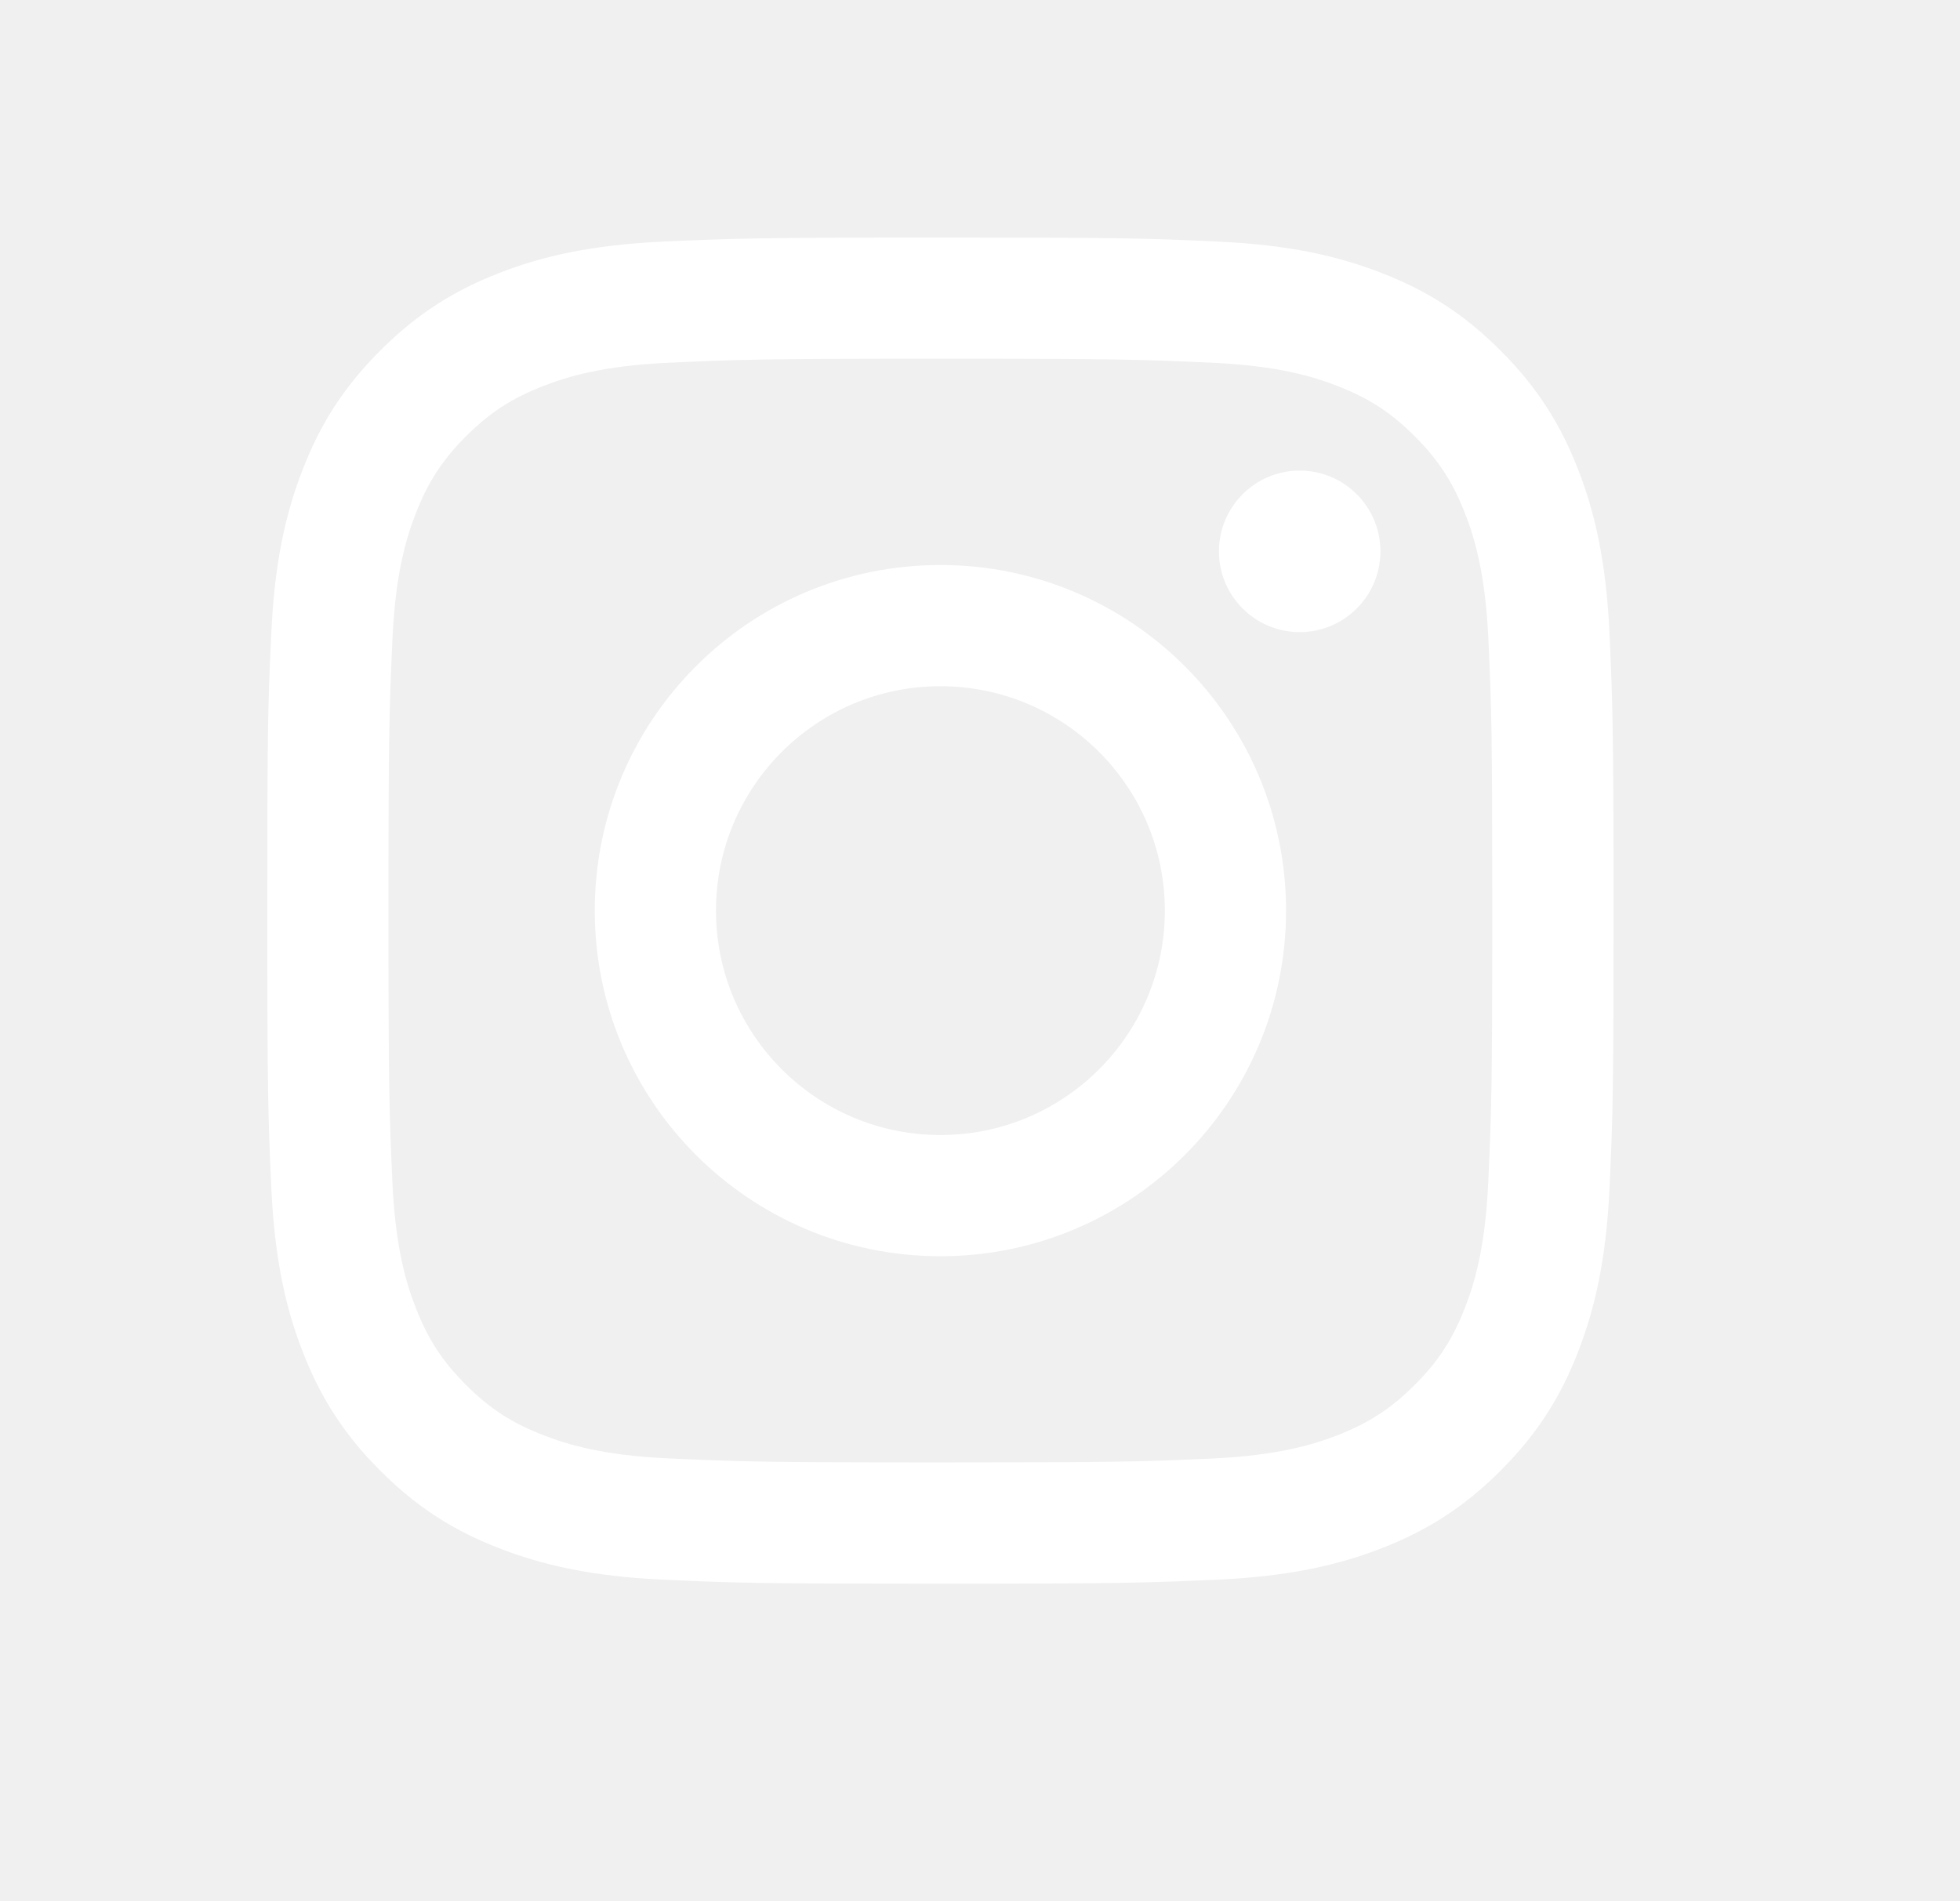
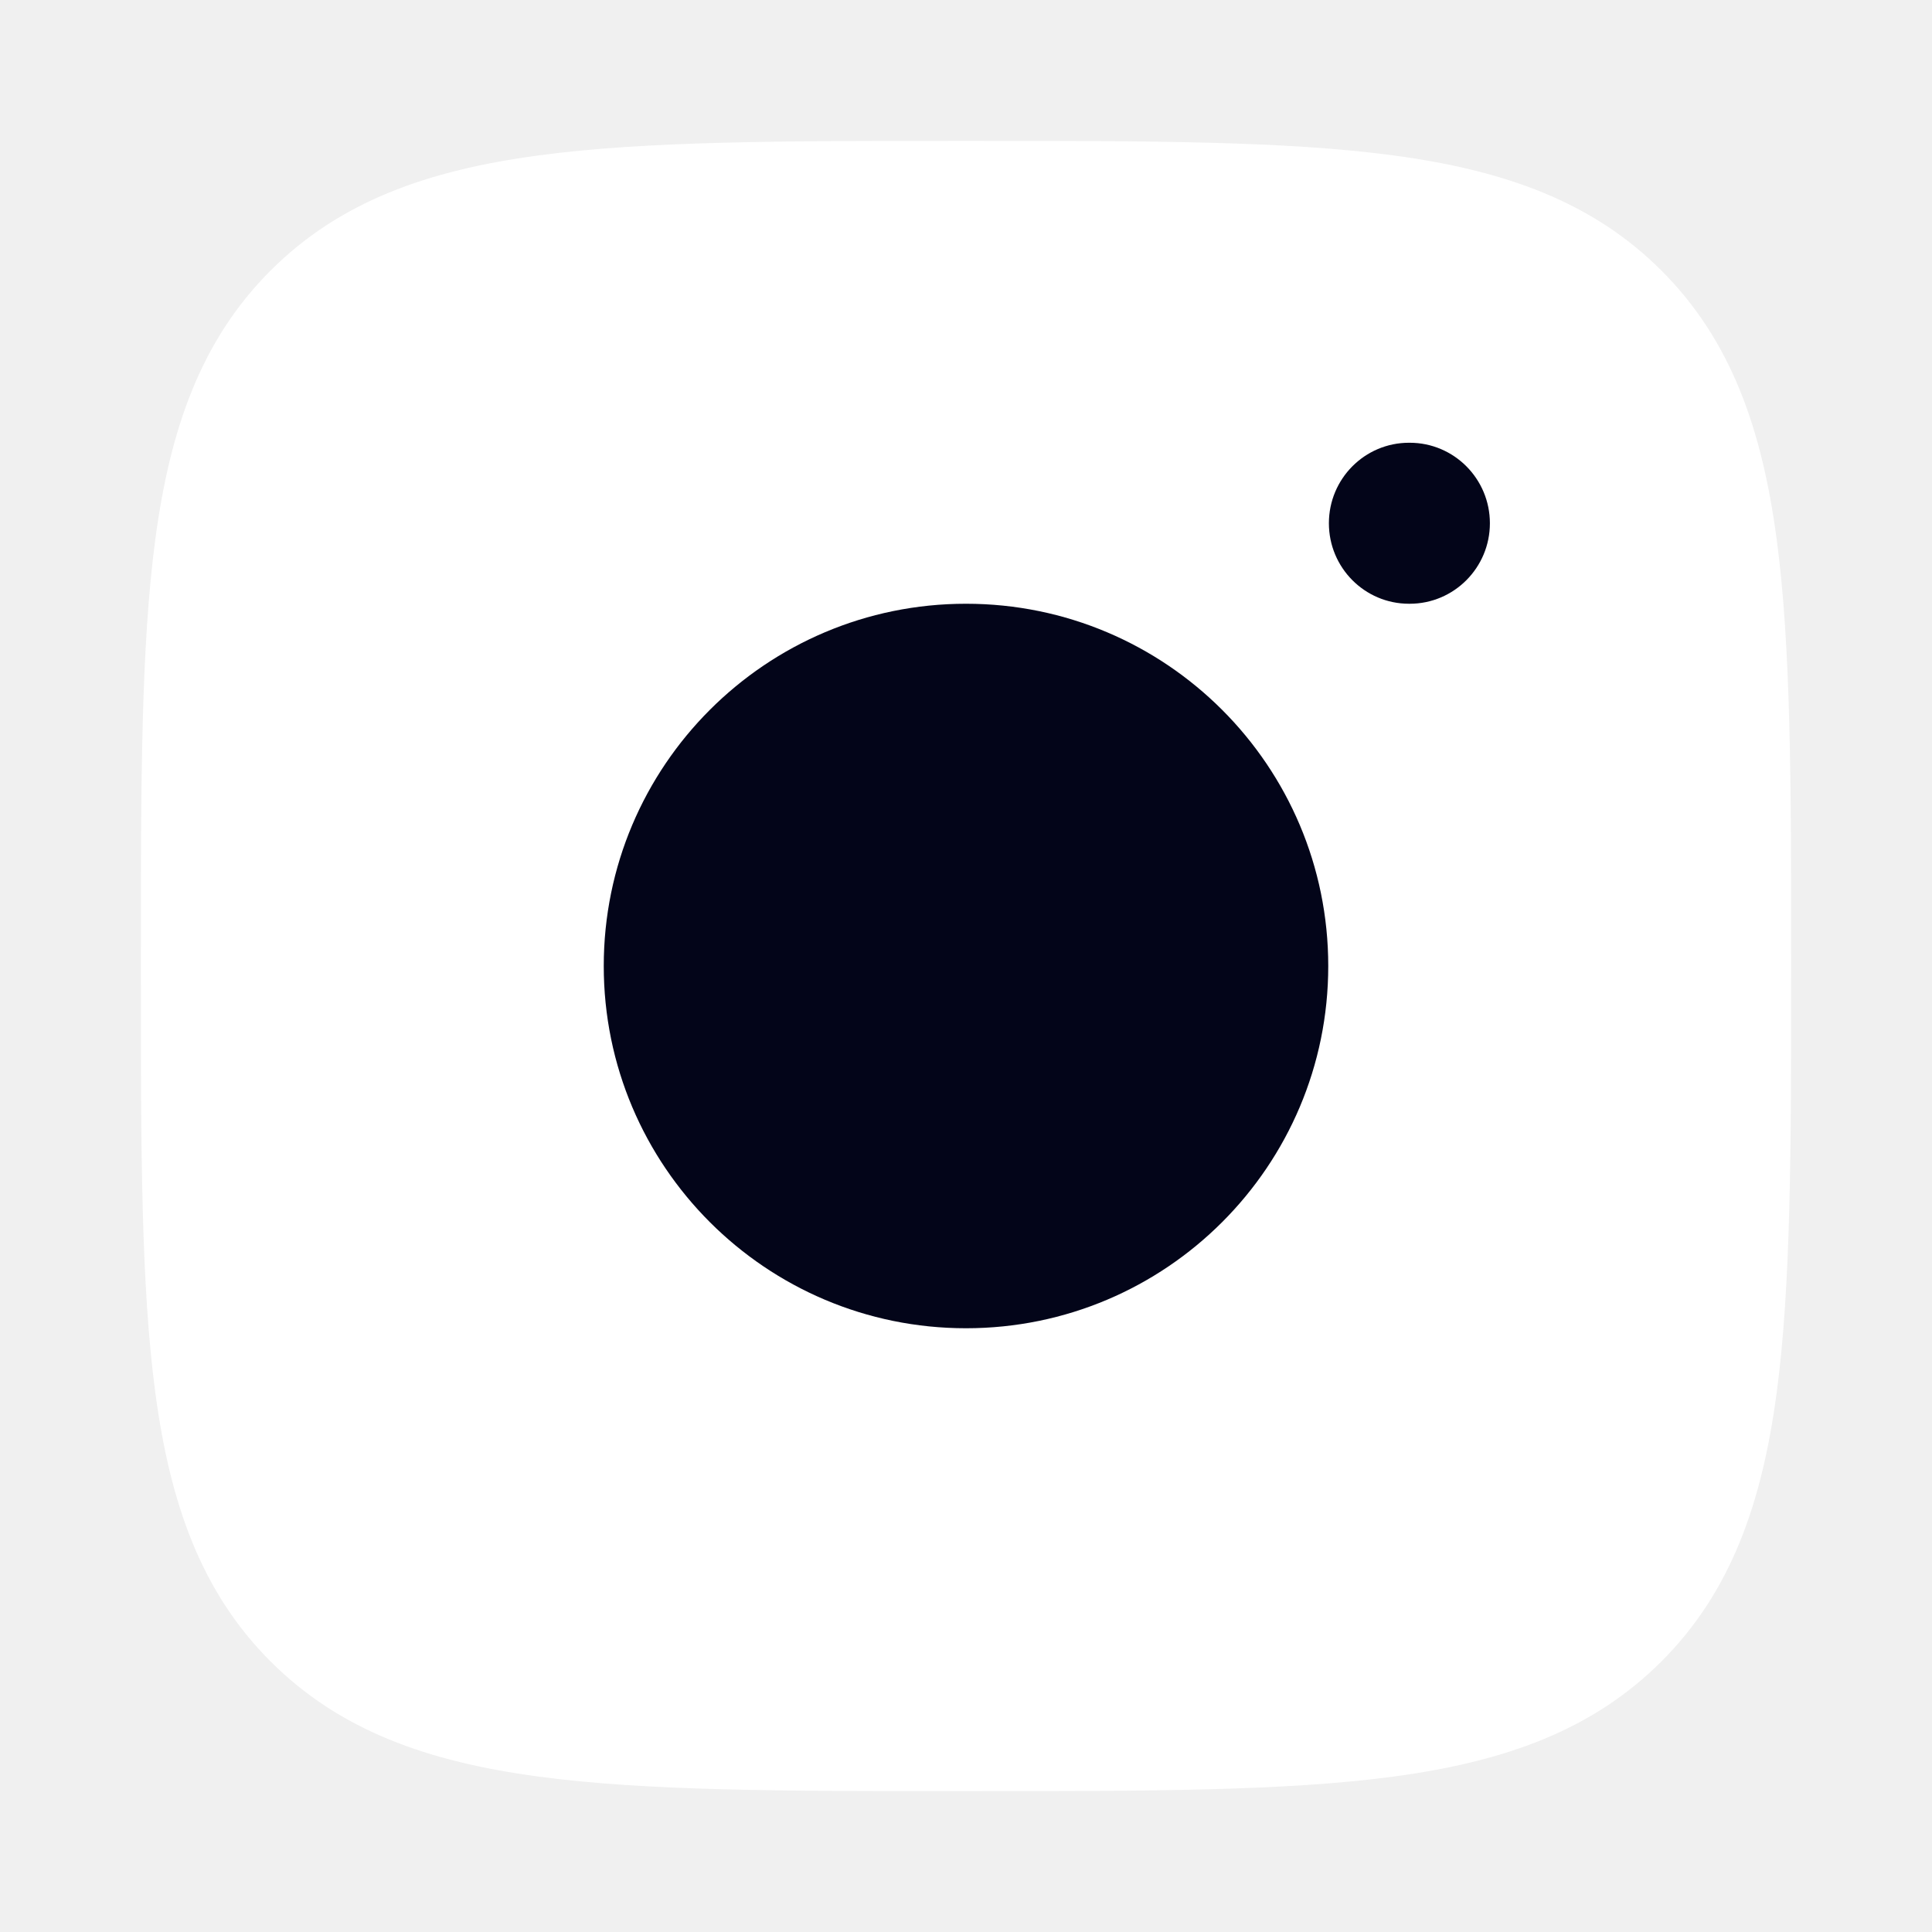
- <svg xmlns="http://www.w3.org/2000/svg" width="33" height="32" viewBox="0 0 33 32" fill="none">
-   <path fill-rule="evenodd" clip-rule="evenodd" d="M15.833 4C12.755 4 12.37 4.014 11.161 4.068C9.954 4.125 9.133 4.314 8.41 4.595C7.665 4.884 7.032 5.272 6.403 5.903C5.772 6.532 5.383 7.163 5.095 7.91C4.814 8.633 4.623 9.454 4.568 10.661C4.511 11.87 4.5 12.255 4.5 15.333C4.5 18.412 4.514 18.797 4.568 20.006C4.625 21.212 4.814 22.036 5.095 22.757C5.384 23.502 5.772 24.135 6.403 24.764C7.032 25.395 7.663 25.784 8.41 26.072C9.133 26.352 9.954 26.543 11.161 26.599C12.37 26.655 12.755 26.667 15.833 26.667C18.912 26.667 19.297 26.652 20.506 26.599C21.712 26.542 22.536 26.352 23.257 26.072C24.002 25.783 24.635 25.395 25.264 24.764C25.895 24.135 26.284 23.503 26.572 22.757C26.852 22.034 27.043 21.212 27.099 20.006C27.155 18.797 27.167 18.412 27.167 15.333C27.167 12.255 27.152 11.87 27.099 10.661C27.042 9.454 26.852 8.631 26.572 7.91C26.283 7.165 25.895 6.532 25.264 5.903C24.635 5.272 24.003 4.883 23.257 4.595C22.534 4.314 21.712 4.123 20.506 4.068C19.297 4.011 18.912 4 15.833 4ZM15.833 6.04C18.859 6.04 19.219 6.054 20.413 6.108C21.518 6.159 22.118 6.343 22.517 6.499C23.047 6.704 23.424 6.949 23.82 7.346C24.217 7.743 24.462 8.12 24.668 8.649C24.823 9.049 25.008 9.648 25.059 10.753C25.113 11.949 25.125 12.307 25.125 15.333C25.125 18.359 25.111 18.719 25.057 19.913C25.006 21.018 24.822 21.618 24.666 22.017C24.461 22.547 24.216 22.924 23.819 23.32C23.422 23.717 23.046 23.962 22.516 24.168C22.116 24.323 21.517 24.508 20.412 24.559C19.216 24.613 18.858 24.625 15.832 24.625C12.806 24.625 12.446 24.611 11.252 24.557C10.147 24.506 9.548 24.322 9.148 24.166C8.618 23.961 8.241 23.716 7.845 23.319C7.448 22.922 7.203 22.546 6.998 22.016C6.842 21.616 6.658 21.017 6.607 19.912C6.554 18.719 6.54 18.359 6.54 15.333C6.54 12.307 6.554 11.947 6.608 10.753C6.659 9.648 6.843 9.049 6.999 8.649C7.204 8.12 7.449 7.743 7.846 7.346C8.243 6.949 8.62 6.704 9.149 6.499C9.549 6.343 10.148 6.159 11.253 6.108C12.447 6.054 12.807 6.04 15.833 6.04ZM15.833 9.514C12.617 9.514 10.014 12.12 10.014 15.333C10.014 18.549 12.62 21.153 15.833 21.153C19.049 21.153 21.653 18.546 21.653 15.333C21.653 12.117 19.046 9.514 15.833 9.514ZM15.833 19.112C13.747 19.112 12.055 17.42 12.055 15.333C12.055 13.247 13.747 11.555 15.833 11.555C17.92 11.555 19.612 13.247 19.612 15.333C19.612 17.42 17.92 19.112 15.833 19.112ZM23.242 9.284C23.242 10.035 22.633 10.644 21.883 10.644C21.132 10.644 20.523 10.035 20.523 9.284C20.523 8.533 21.132 7.924 21.883 7.924C22.633 7.924 23.242 8.533 23.242 9.284Z" fill="white" />
+ <svg xmlns="http://www.w3.org/2000/svg" width="24" height="24" viewBox="0 0 24 24" fill="none">
+   <path d="M12.057 1.75C14.248 1.75 15.969 1.75 17.312 1.931C18.689 2.116 19.781 2.503 20.639 3.361C21.497 4.219 21.884 5.311 22.069 6.688C22.25 8.031 22.25 9.752 22.25 11.943V11.943V12.057V12.057C22.25 14.248 22.25 15.969 22.069 17.312C21.884 18.689 21.497 19.781 20.639 20.639C19.781 21.497 18.689 21.884 17.312 22.069C15.969 22.25 14.248 22.25 12.057 22.25H12.057H11.943H11.943C9.752 22.25 8.031 22.25 6.688 22.069C5.311 21.884 4.219 21.497 3.361 20.639C2.503 19.781 2.116 18.689 1.931 17.312C1.75 15.969 1.75 14.248 1.75 12.057V11.943C1.75 9.752 1.75 8.031 1.931 6.688C2.116 5.311 2.503 4.219 3.361 3.361C4.219 2.503 5.311 2.116 6.688 1.931C8.031 1.75 9.752 1.75 11.943 1.75H12.057Z" fill="white" />
+   <path d="M16.5 12C16.5 14.485 14.485 16.5 12 16.5C9.515 16.5 7.5 14.485 7.5 12C7.5 9.515 9.515 7.5 12 7.5C14.485 7.5 16.5 9.515 16.5 12Z" fill="#030519" />
+   <path fill-rule="evenodd" clip-rule="evenodd" d="M18.508 6.5C18.508 7.052 18.062 7.5 17.512 7.5L17.503 7.5C16.953 7.5 16.508 7.052 16.508 6.5C16.508 5.948 16.953 5.5 17.503 5.5L17.512 5.5C18.062 5.5 18.508 5.948 18.508 6.5Z" fill="#030519" />
</svg>
